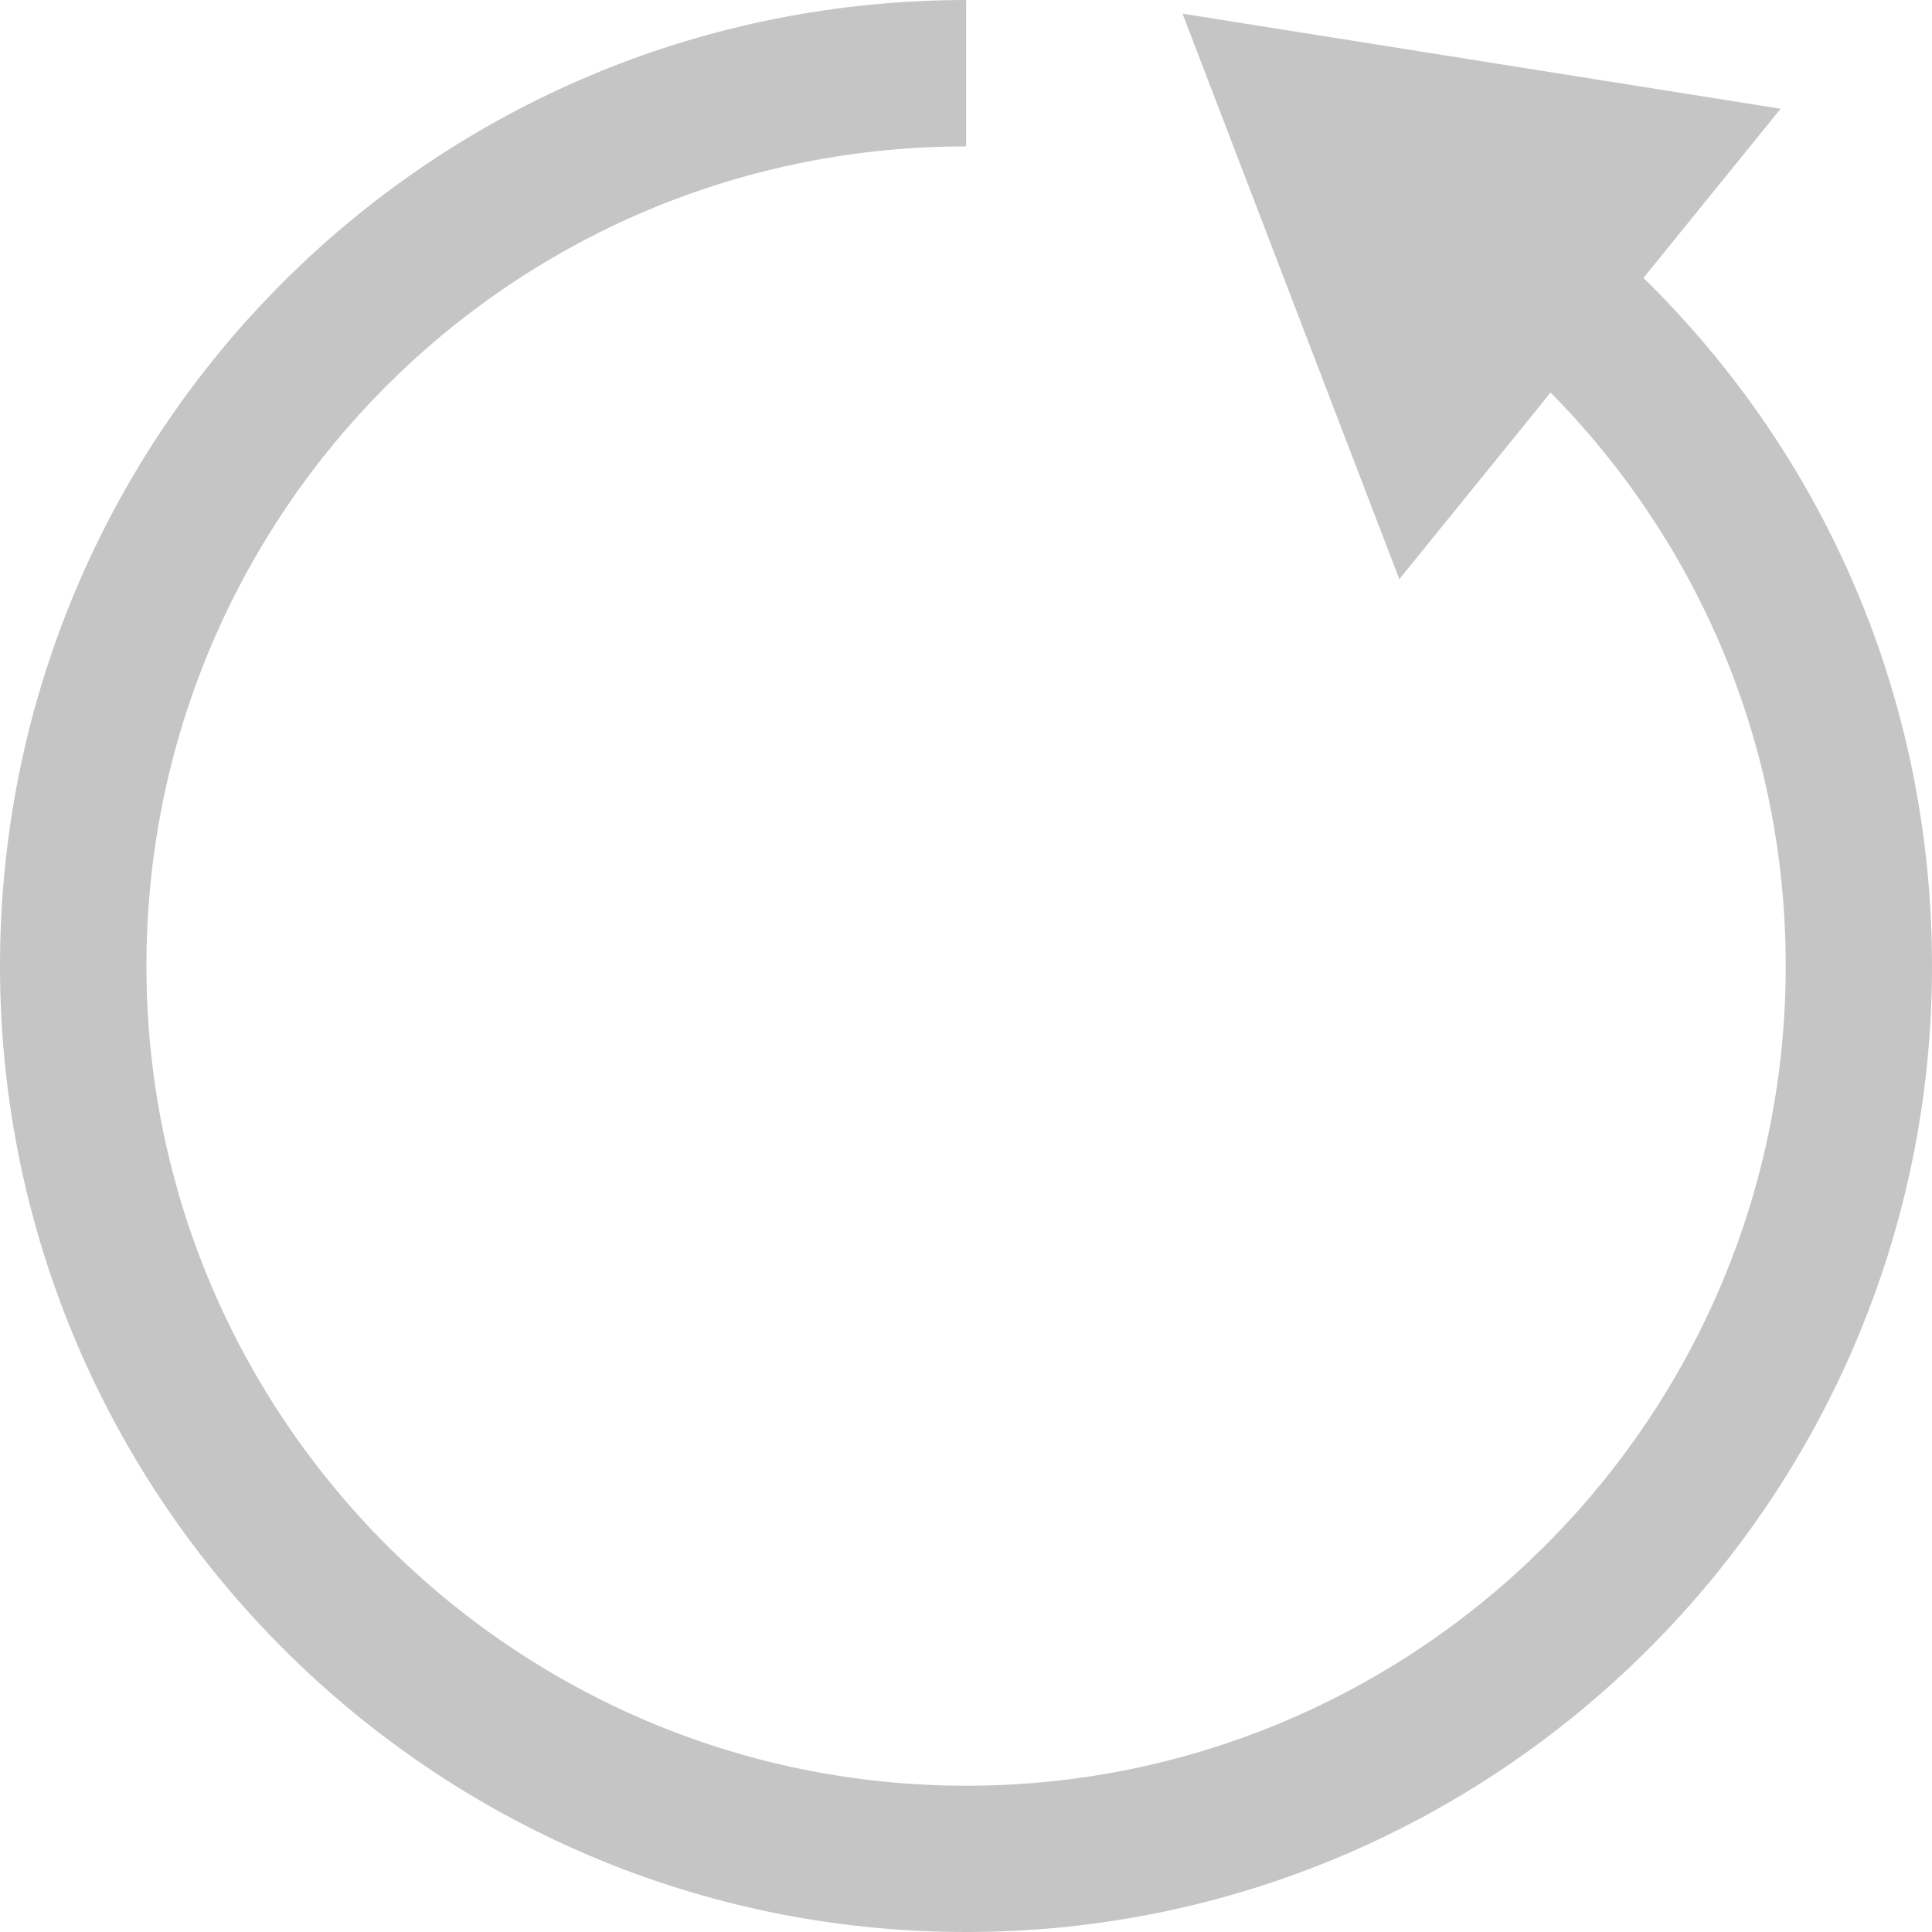
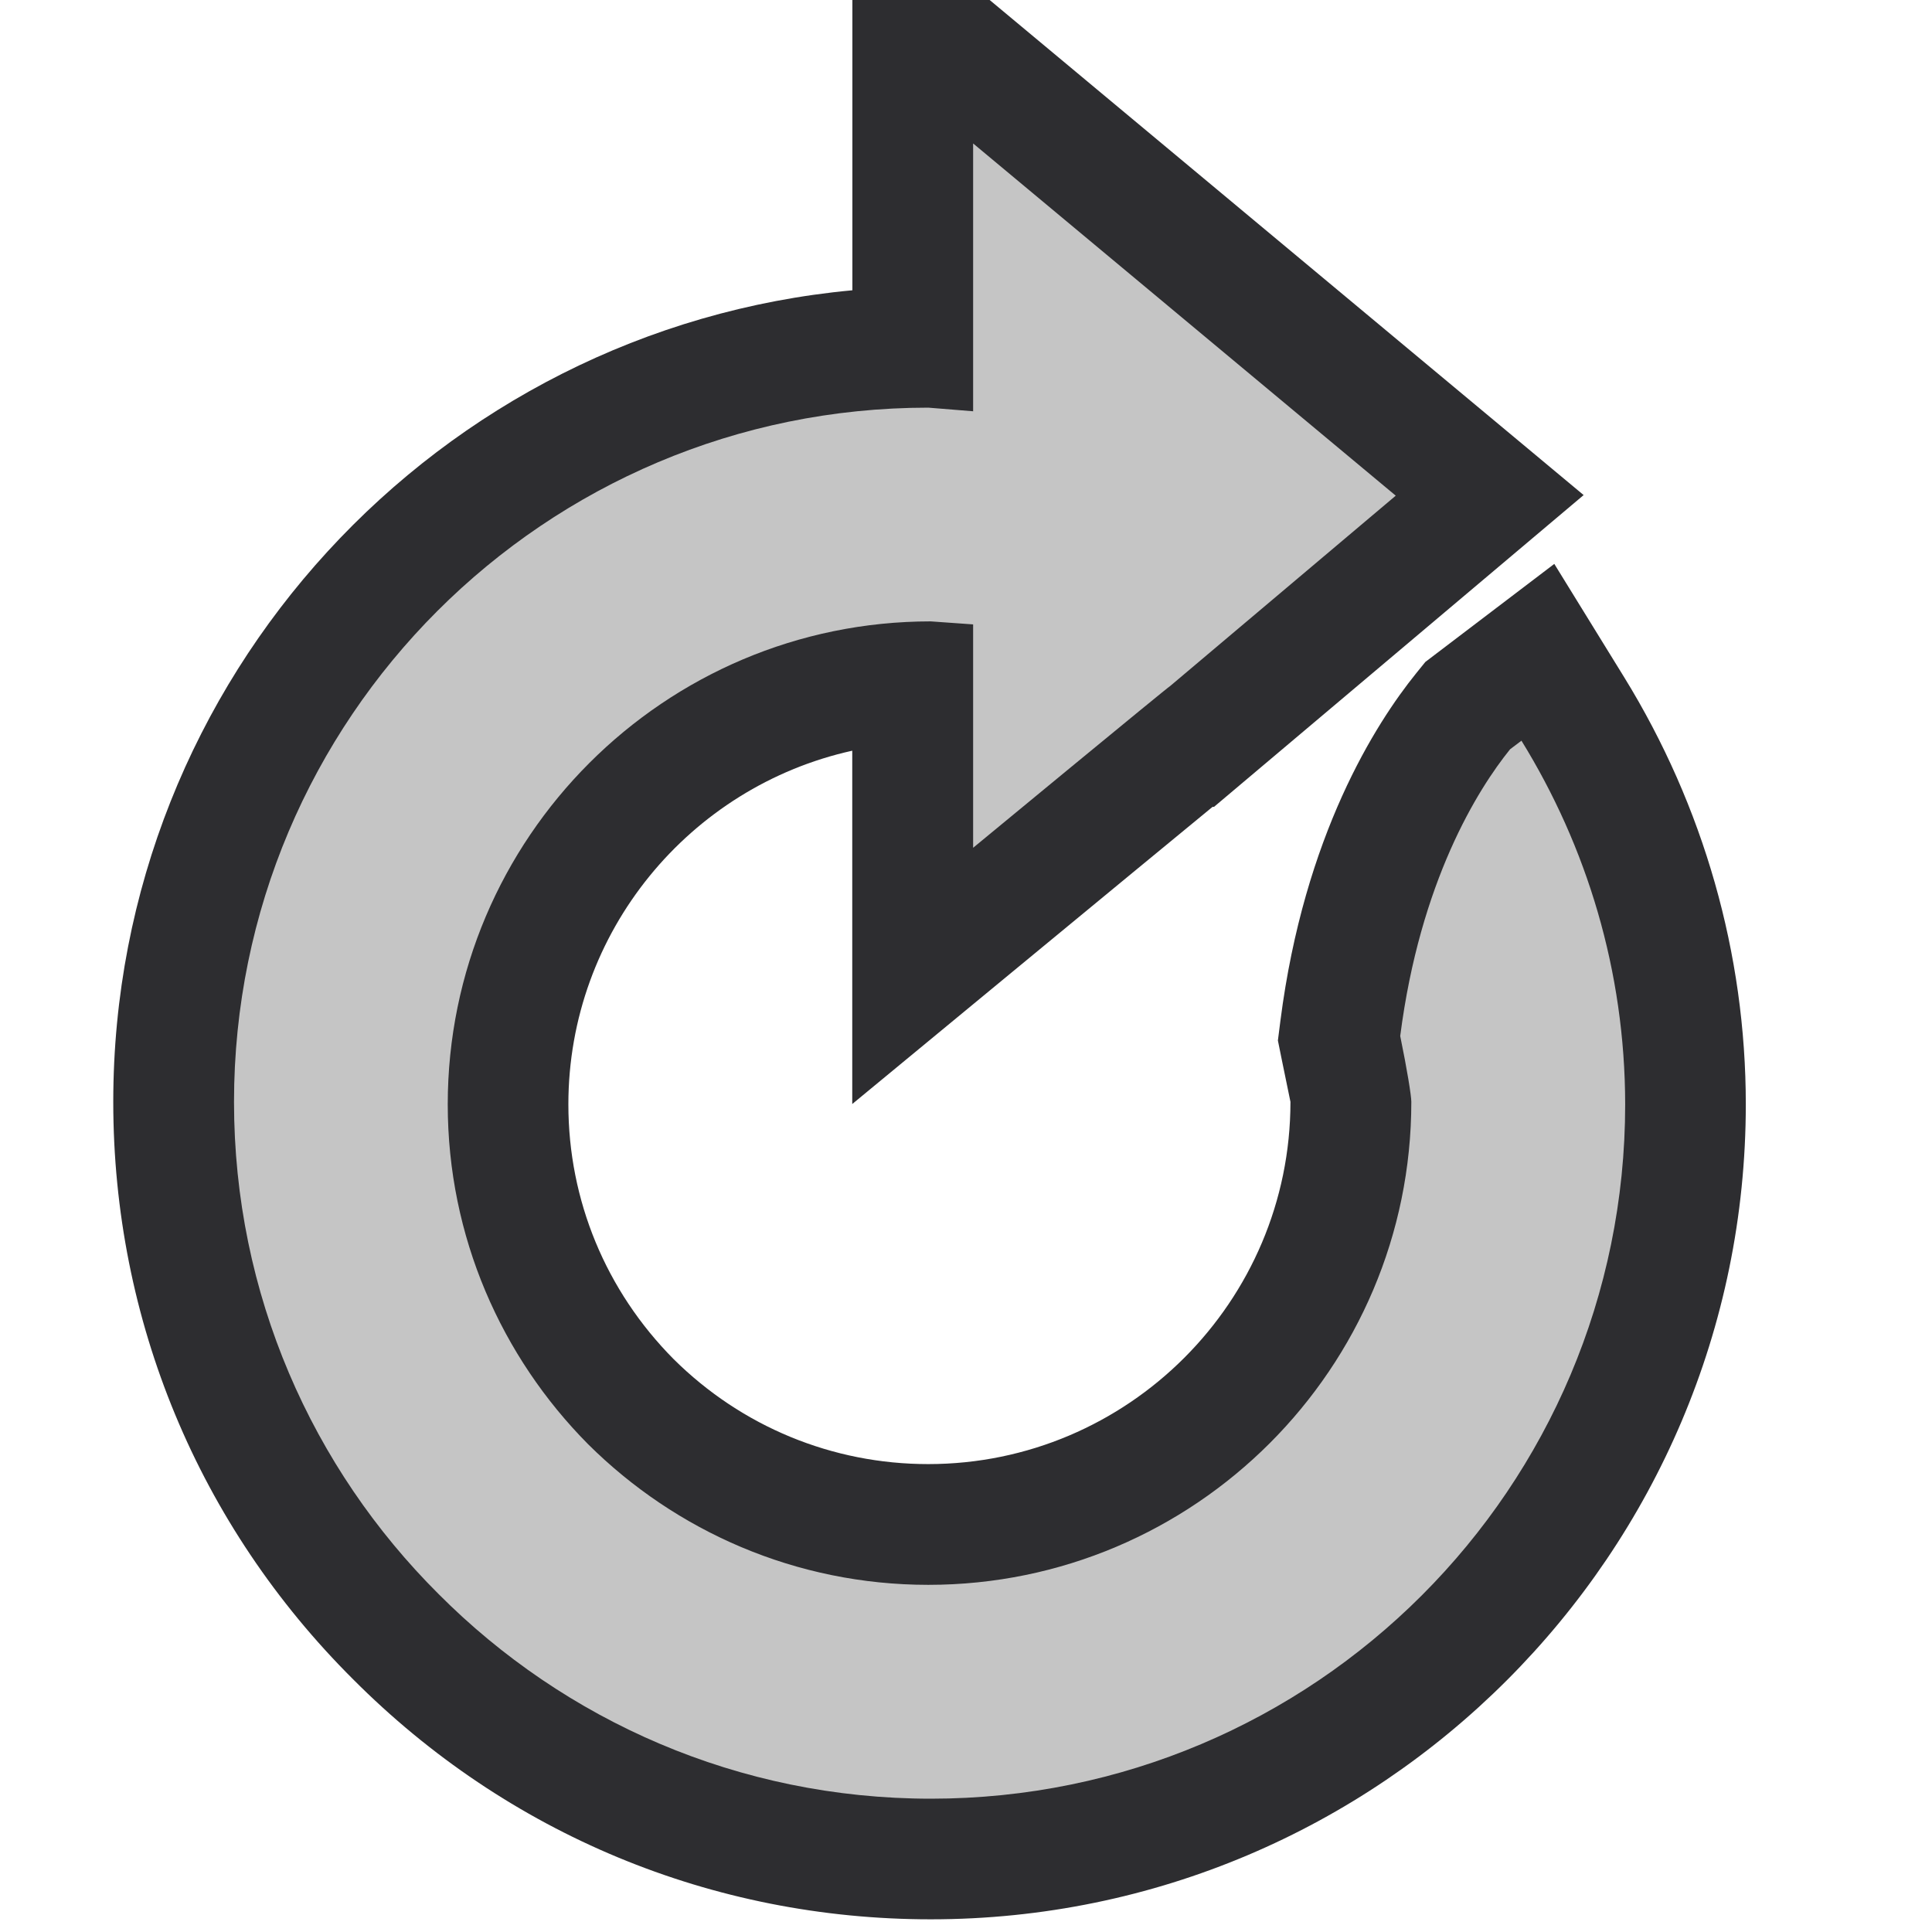
- <svg xmlns="http://www.w3.org/2000/svg" version="1.1" id="refresh" x="0px" y="0px" viewBox="0 0 14 14" style="enable-background:new 0 0 14 14;" xml:space="preserve">
-   <path fill="#C5C5C5" d="M14,7c0-1.905-0.755-3.677-2.091-4.986l0.022-0.027l0.972-1.199L8.569,0.099   l1.571,4.098l0.916-1.13l0.18-0.223C12.324,3.949,12.94,5.419,12.94,7   c0,3.275-2.664,5.94-5.939,5.94c-3.275,0-5.94-2.665-5.94-5.94   c0-3.17,2.478-5.776,5.641-5.932c0.099-0.005,0.199-0.007,0.299-0.007V0   C6.883,0,6.766,0.003,6.65,0.009C2.921,0.193,0,3.264,0,7c0,3.86,3.14,7,7,7   C10.86,14,14,10.86,14,7z" />
+ <svg xmlns="http://www.w3.org/2000/svg" width="16" height="16">
+   <path d="M13.451 5.609l-.579-.939-1.068.812-.076.094c-.335.415-.927 1.341-1.124 2.876l-.021.165.033.163.071.345c0 1.654-1.346 3-3 3-.795 0-1.545-.311-2.107-.868-.563-.567-.873-1.317-.873-2.111 0-1.431 1.007-2.632 2.351-2.929v2.926s2.528-2.087 2.984-2.461h.012l3.061-2.582-4.919-4.1h-1.137v2.404c-3.429.318-6.121 3.211-6.121 6.721 0 1.809.707 3.508 1.986 4.782 1.277 1.282 2.976 1.988 4.784 1.988 3.722 0 6.75-3.028 6.75-6.75 0-1.245-.349-2.468-1.007-3.536z" fill="#2D2D30" />
+   <path d="M12.6 6.134l-.094.071c-.269.333-.746 1.096-.91 2.375.057.277.092.495.092.545 0 2.206-1.794 4-4 4-1.098 0-2.093-.445-2.817-1.164-.718-.724-1.163-1.718-1.163-2.815 0-2.206 1.794-4 4-4l.351.025v1.85s1.626-1.342 1.631-1.339l1.869-1.577-3.5-2.917v2.218l-.371-.03c-3.176 0-5.75 2.574-5.75 5.75 0 1.593.648 3.034 1.695 4.076 1.042 1.046 2.482 1.694 4.076 1.694 3.176 0 5.75-2.574 5.75-5.75-.001-1.106-.318-2.135-.859-3.012z" fill="#C5C5C5" />
</svg>
